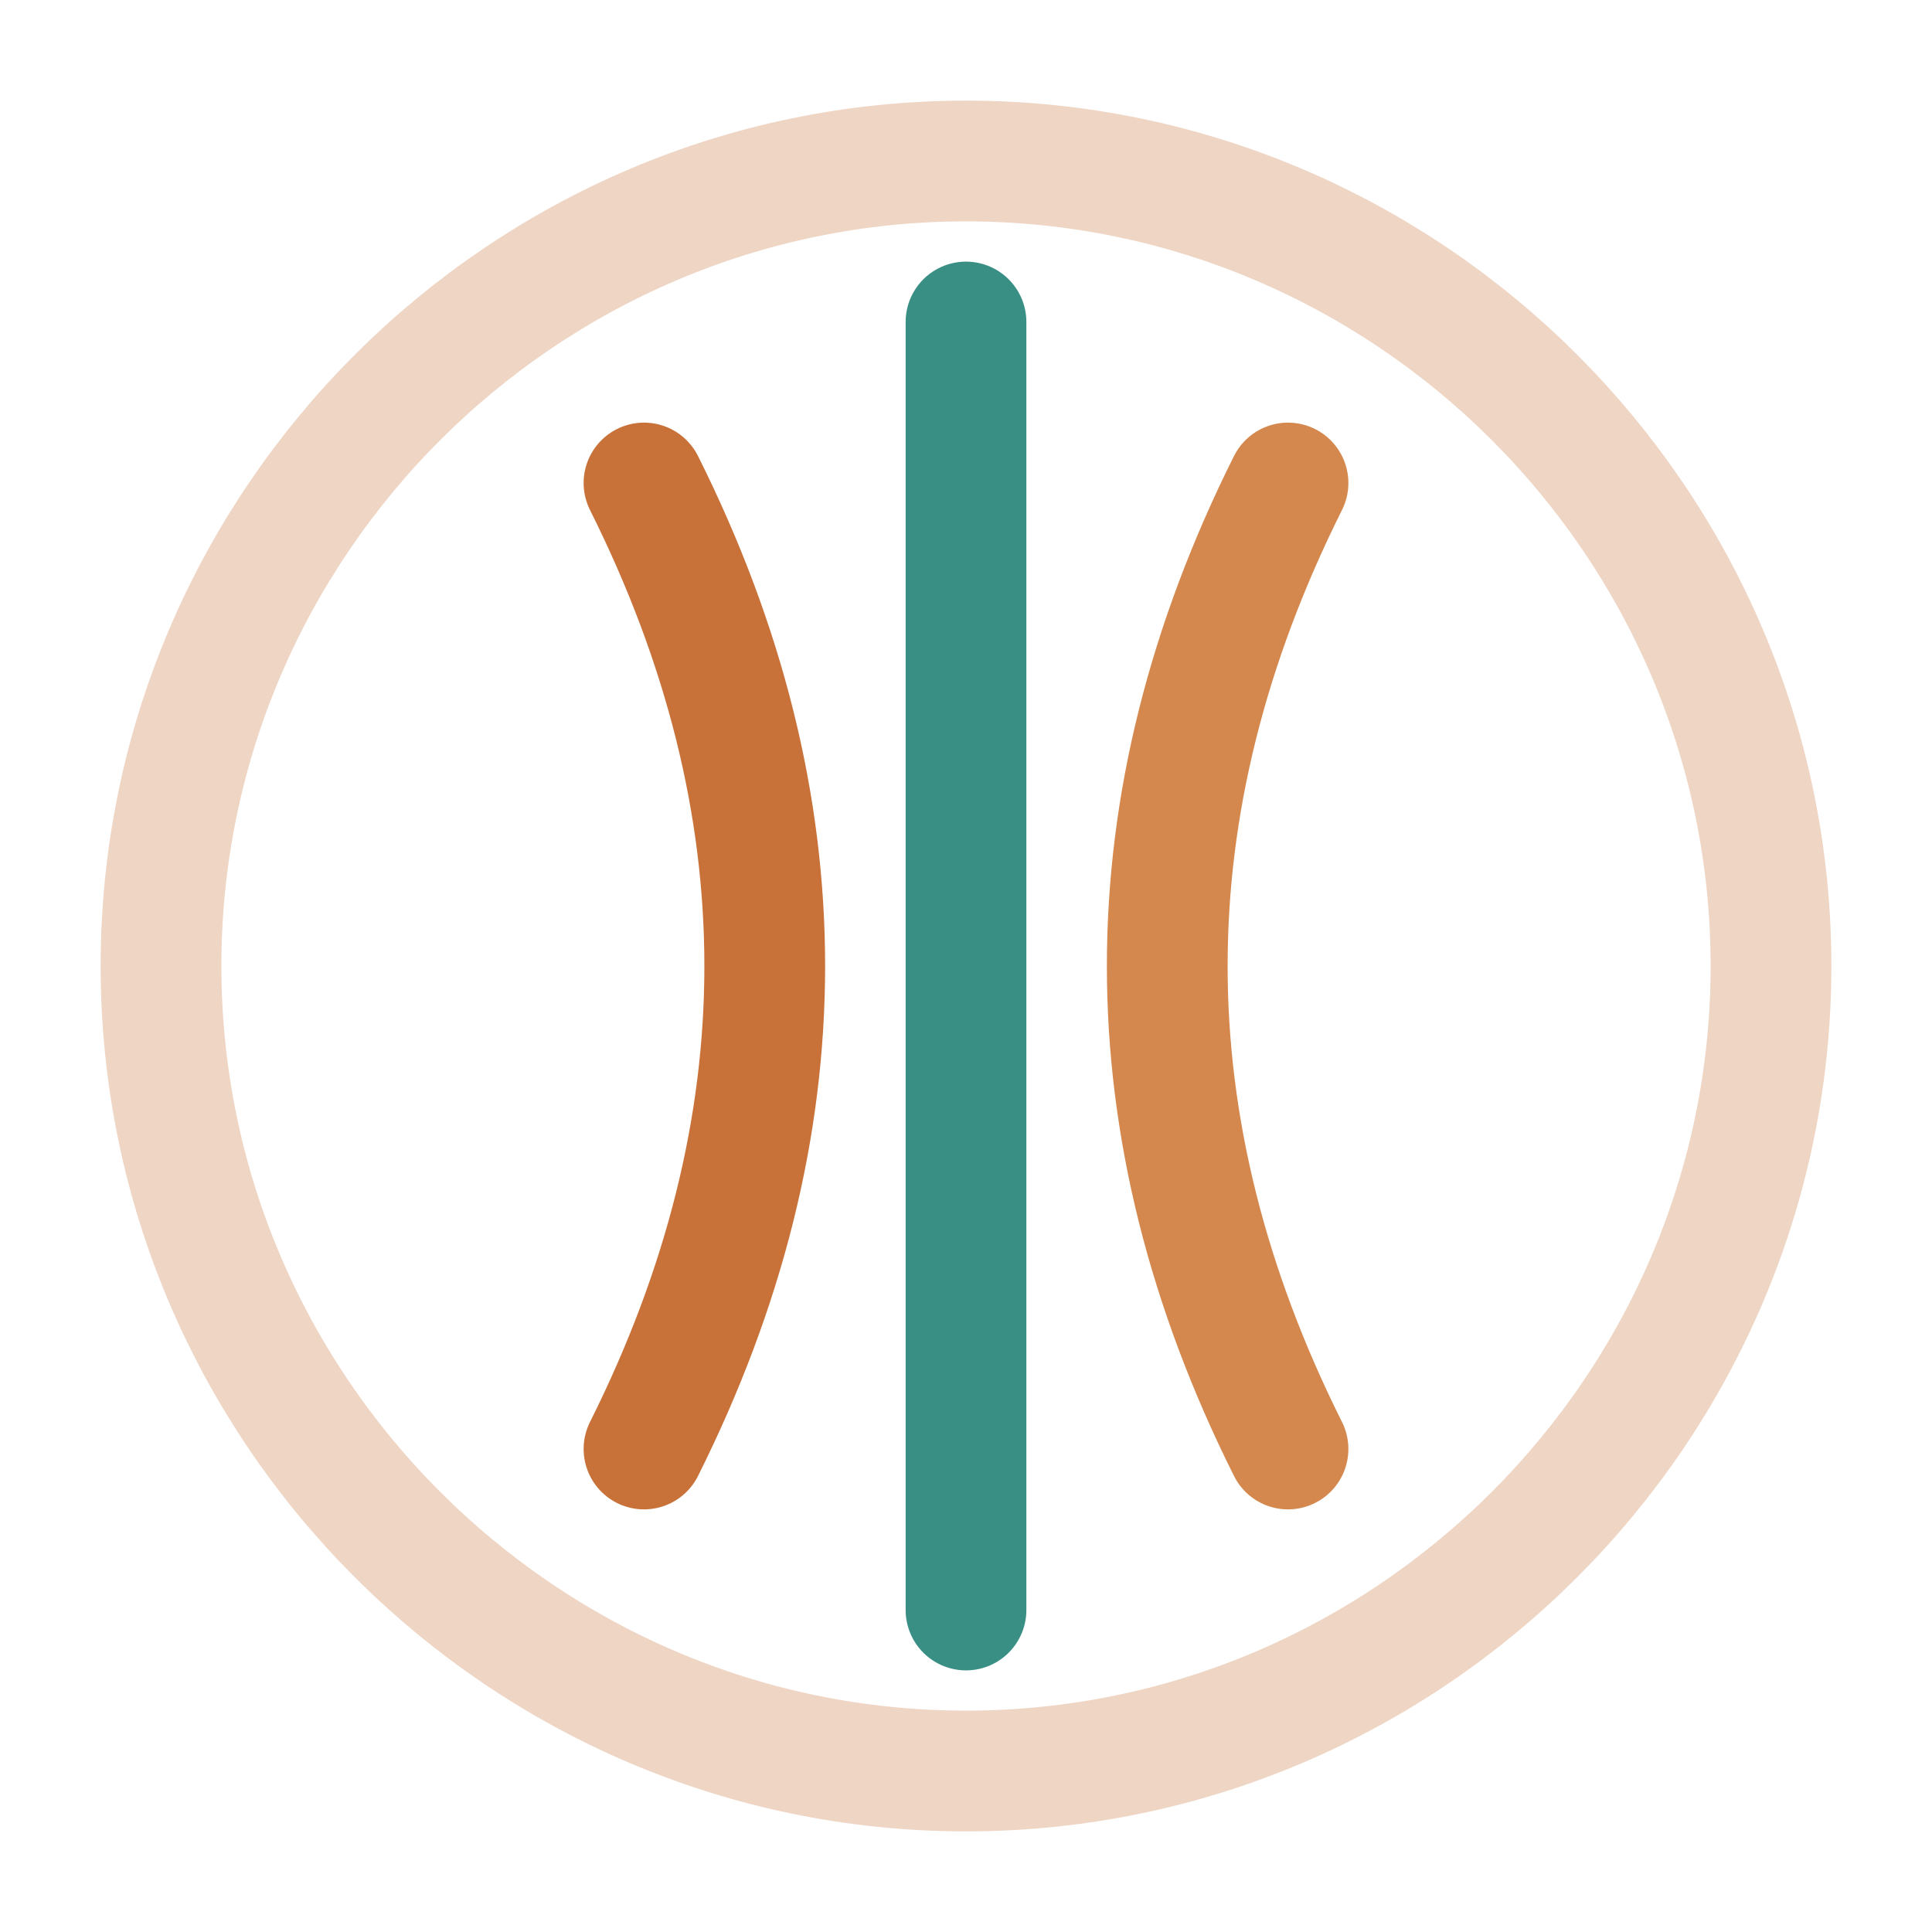
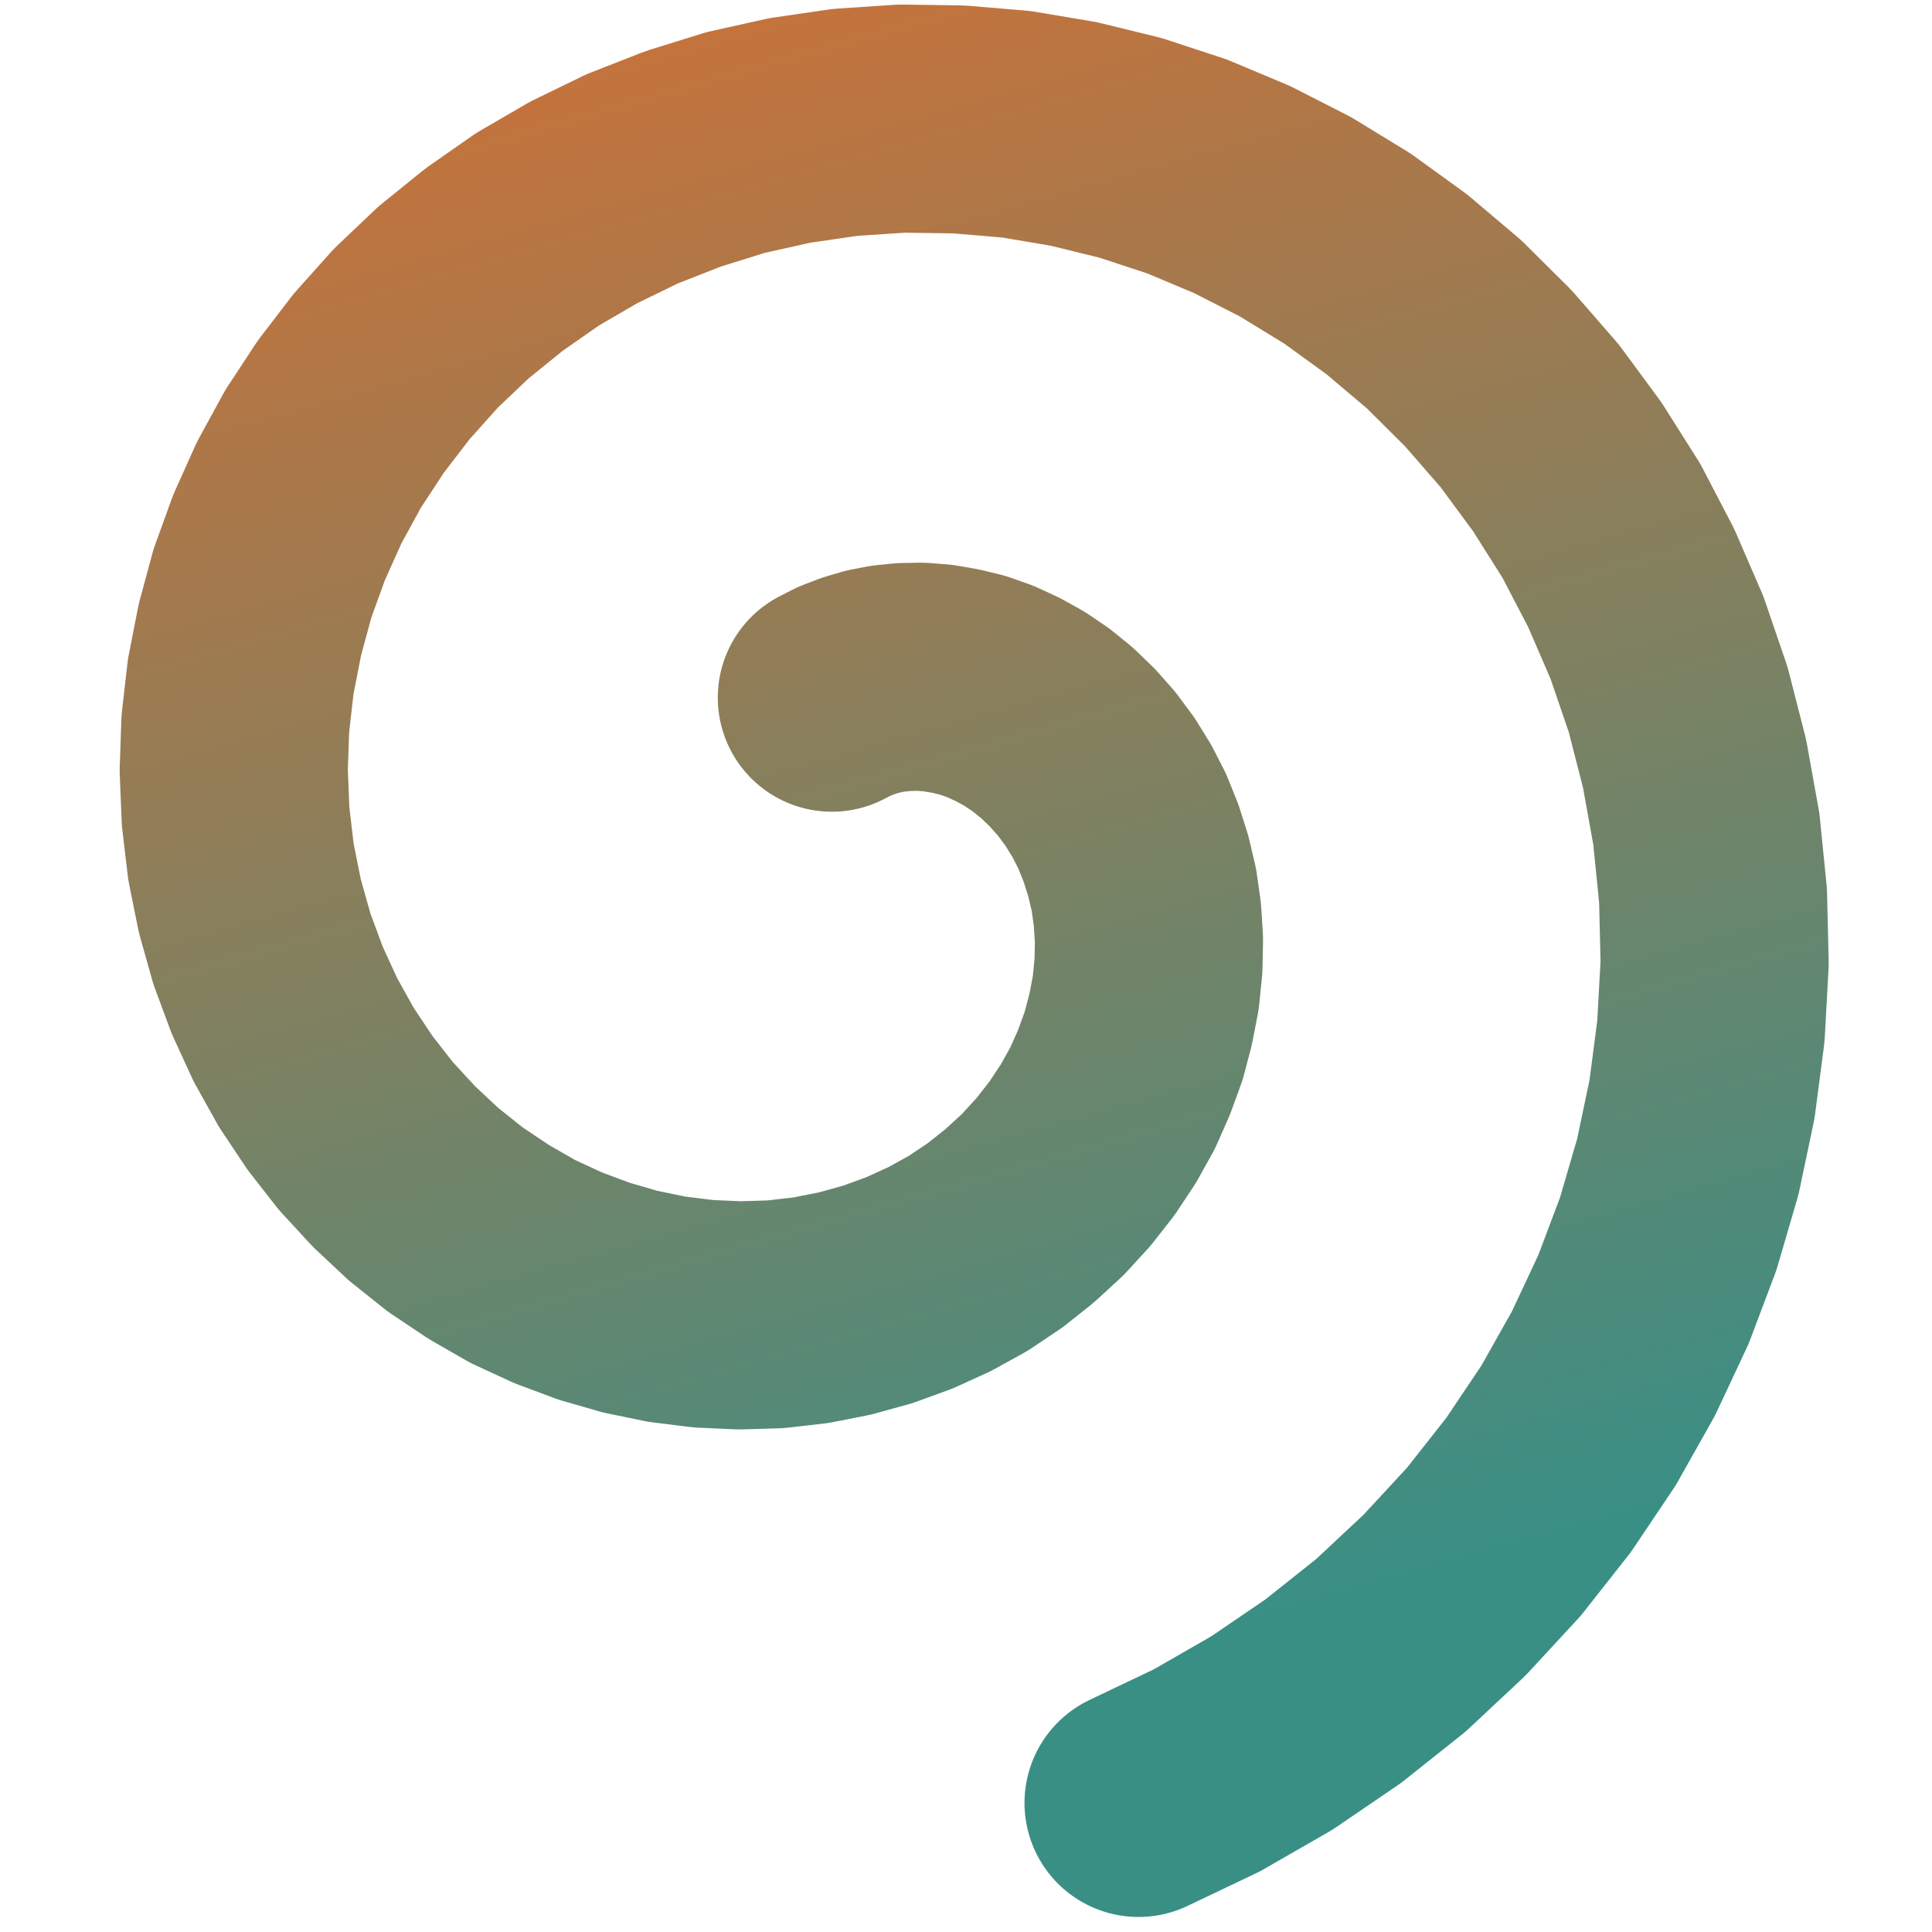
- <svg xmlns="http://www.w3.org/2000/svg" width="24" height="24" viewBox="0 0 24 24" fill="none">
-   <path d="M12 2C6.5 2 2 6.5 2 12s4.5 10 10 10 10-4.5 10-10S17.5 2 12 2z" stroke="#c8723a" stroke-width="1.5" fill="none" opacity="0.3" />
-   <path d="M8 6c2 4 2 8 0 12" stroke="#c8723a" stroke-width="1.5" stroke-linecap="round" />
-   <path d="M12 4v16" stroke="#3a8f85" stroke-width="1.5" stroke-linecap="round" />
-   <path d="M16 6c-2 4-2 8 0 12" stroke="#d4884e" stroke-width="1.5" stroke-linecap="round" />
+ <svg xmlns="http://www.w3.org/2000/svg" viewBox="19 18 72 72" width="24" height="24" role="img" aria-label="Retrace">
+   <defs>
+     <linearGradient id="g" x1="0" y1="0" x2="0.25" y2="1">
+       <stop offset="0" stop-color="#c8723a" />
+       <stop offset="1" stop-color="#3a8f85" />
+     </linearGradient>
+   </defs>
+   <path d="M61.43 85.19 L63.97 83.98 L66.39 82.59 L68.68 81.03 L70.83 79.32 L72.83 77.45 L74.67 75.46 L76.34 73.34 L77.83 71.12 L79.13 68.81 L80.25 66.42 L81.17 63.98 L81.9 61.48 L82.43 58.96 L82.76 56.43 L82.9 53.89 L82.84 51.38 L82.59 48.89 L82.15 46.45 L81.54 44.07 L80.75 41.76 L79.79 39.54 L78.68 37.41 L77.41 35.4 L76.01 33.5 L74.47 31.73 L72.82 30.09 L71.06 28.6 L69.21 27.26 L67.28 26.08 L65.28 25.06 L63.23 24.2 L61.13 23.51 L59.01 22.99 L56.87 22.63 L54.73 22.45 L52.61 22.42 L50.5 22.56 L48.44 22.86 L46.42 23.31 L44.46 23.92 L42.57 24.66 L40.76 25.54 L39.04 26.54 L37.42 27.67 L35.9 28.9 L34.5 30.23 L33.22 31.66 L32.07 33.16 L31.04 34.73 L30.15 36.36 L29.4 38.03 L28.78 39.74 L28.31 41.48 L27.97 43.22 L27.77 44.97 L27.71 46.71 L27.78 48.43 L27.98 50.12 L28.31 51.76 L28.76 53.36 L29.33 54.9 L30.01 56.38 L30.79 57.78 L31.67 59.1 L32.63 60.33 L33.68 61.47 L34.79 62.51 L35.97 63.45 L37.21 64.28 L38.48 65.01 L39.8 65.62 L41.14 66.12 L42.49 66.51 L43.85 66.79 L45.22 66.96 L46.57 67.02 L47.9 66.98 L49.21 66.83 L50.48 66.58 L51.71 66.24 L52.89 65.81 L54.01 65.3 L55.08 64.71 L56.08 64.04 L57 63.31 L57.86 62.52 L58.63 61.68 L59.32 60.8 L59.93 59.88 L60.46 58.93 L60.89 57.96 L61.25 56.97 L61.51 55.98 L61.7 54.99 L61.8 54 L61.82 53.03 L61.76 52.08 L61.63 51.16 L61.42 50.27 L61.15 49.42 L60.82 48.6 L60.43 47.84 L59.99 47.13 L59.5 46.47 L58.97 45.87 L58.4 45.32 L57.81 44.84 L57.19 44.42 L56.56 44.07 L55.91 43.77 L55.26 43.54 L54.6 43.38 L53.96 43.27 L53.32 43.22 L52.7 43.23 L52.1 43.29 L51.53 43.4 L50.99 43.56 L50.47 43.76 L50 44" fill="none" stroke="url(#g)" stroke-width="8.5" stroke-linecap="round" stroke-linejoin="round" />
</svg>
